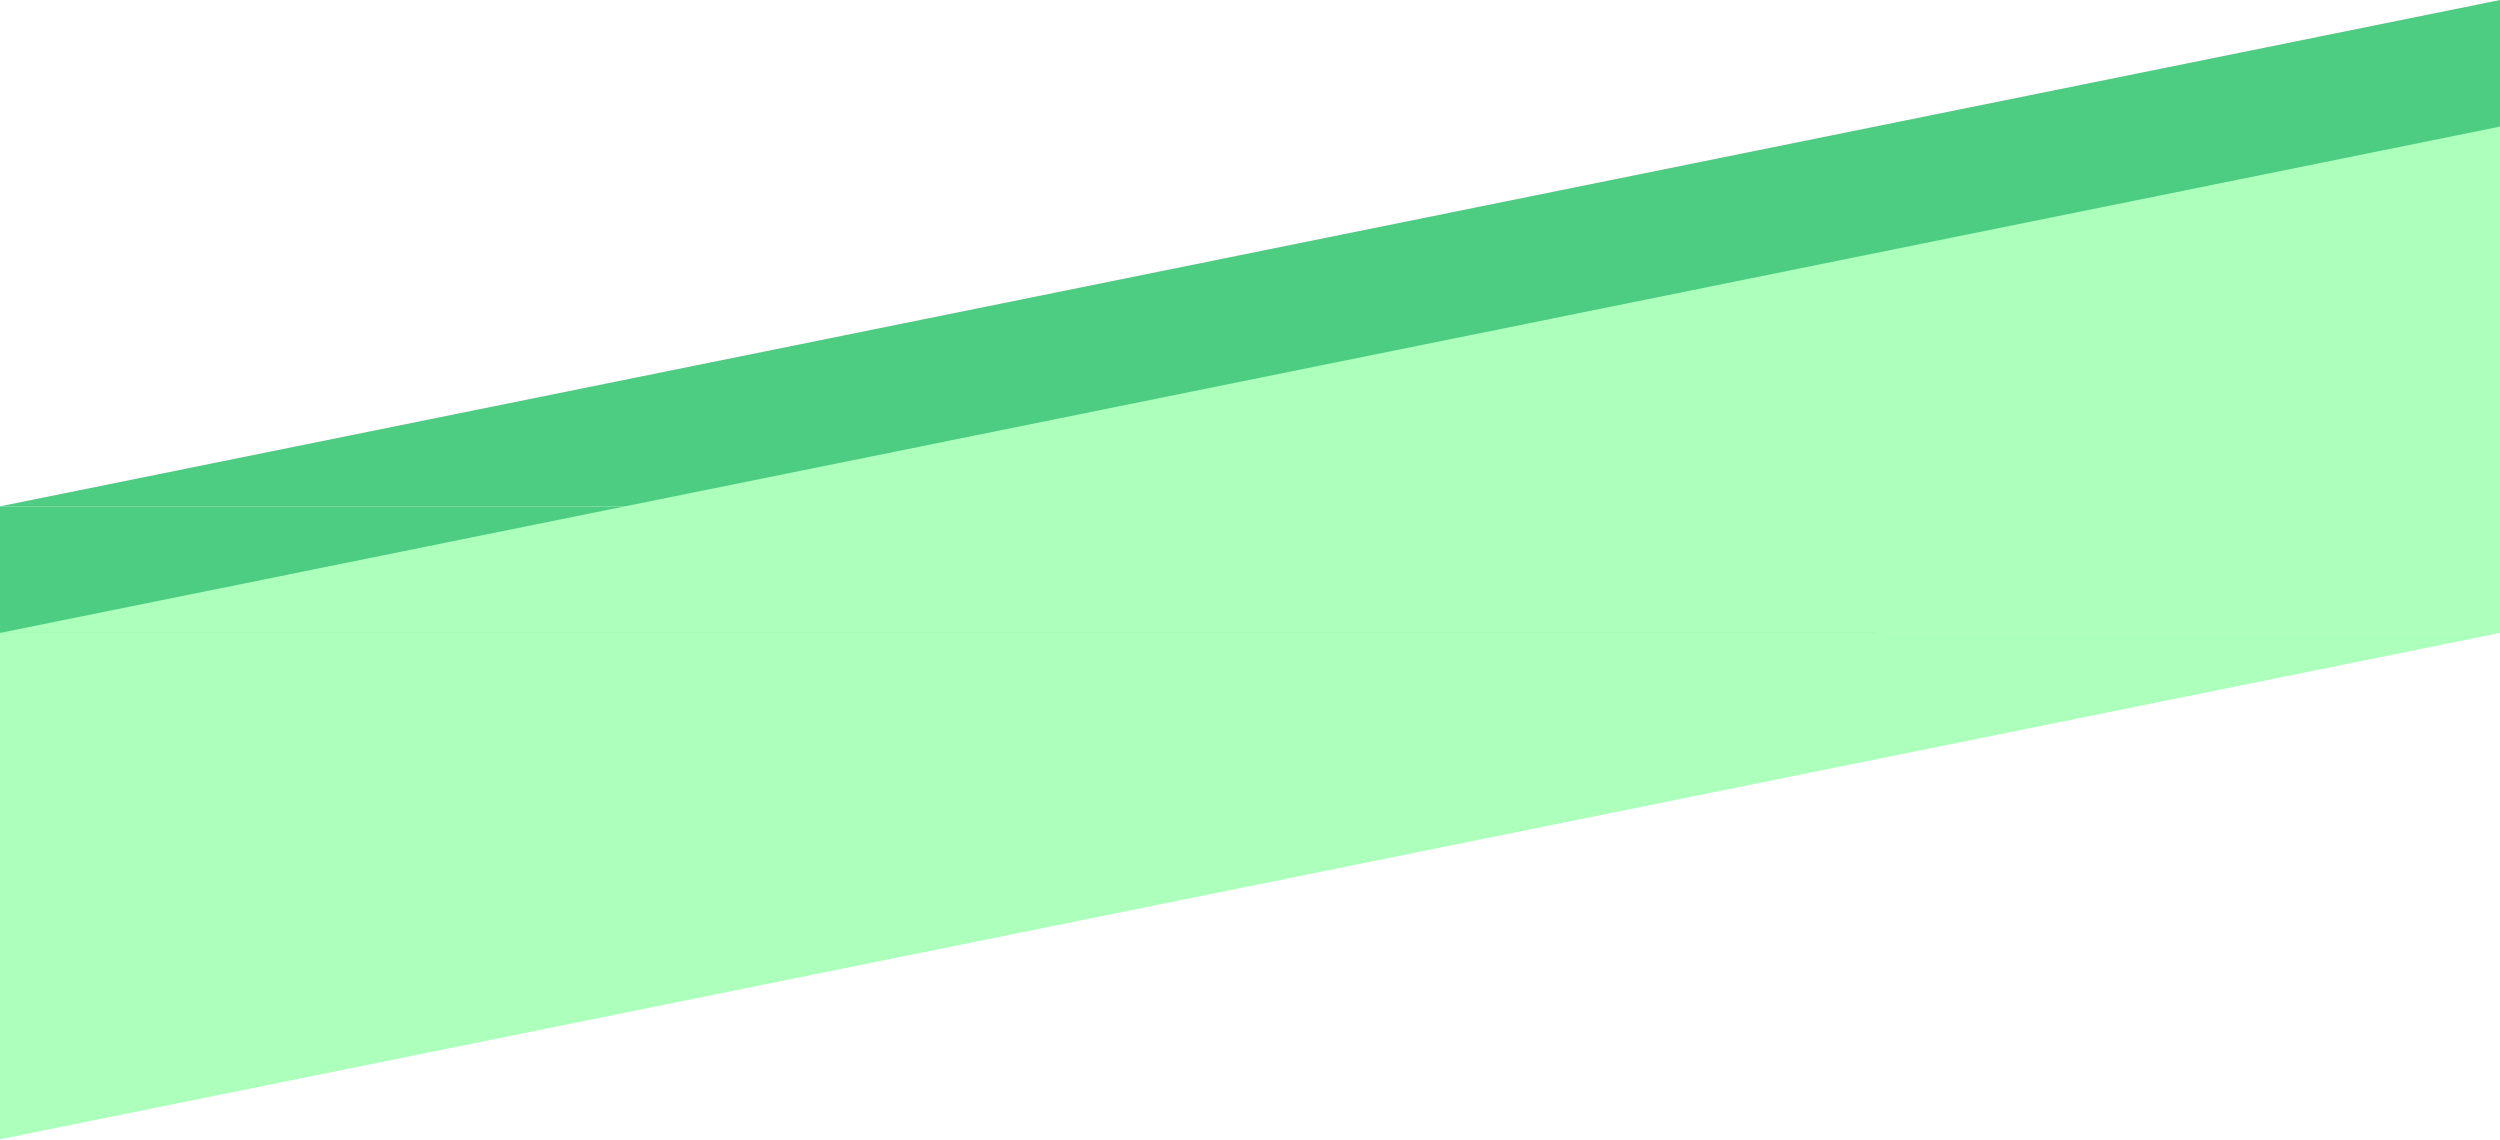
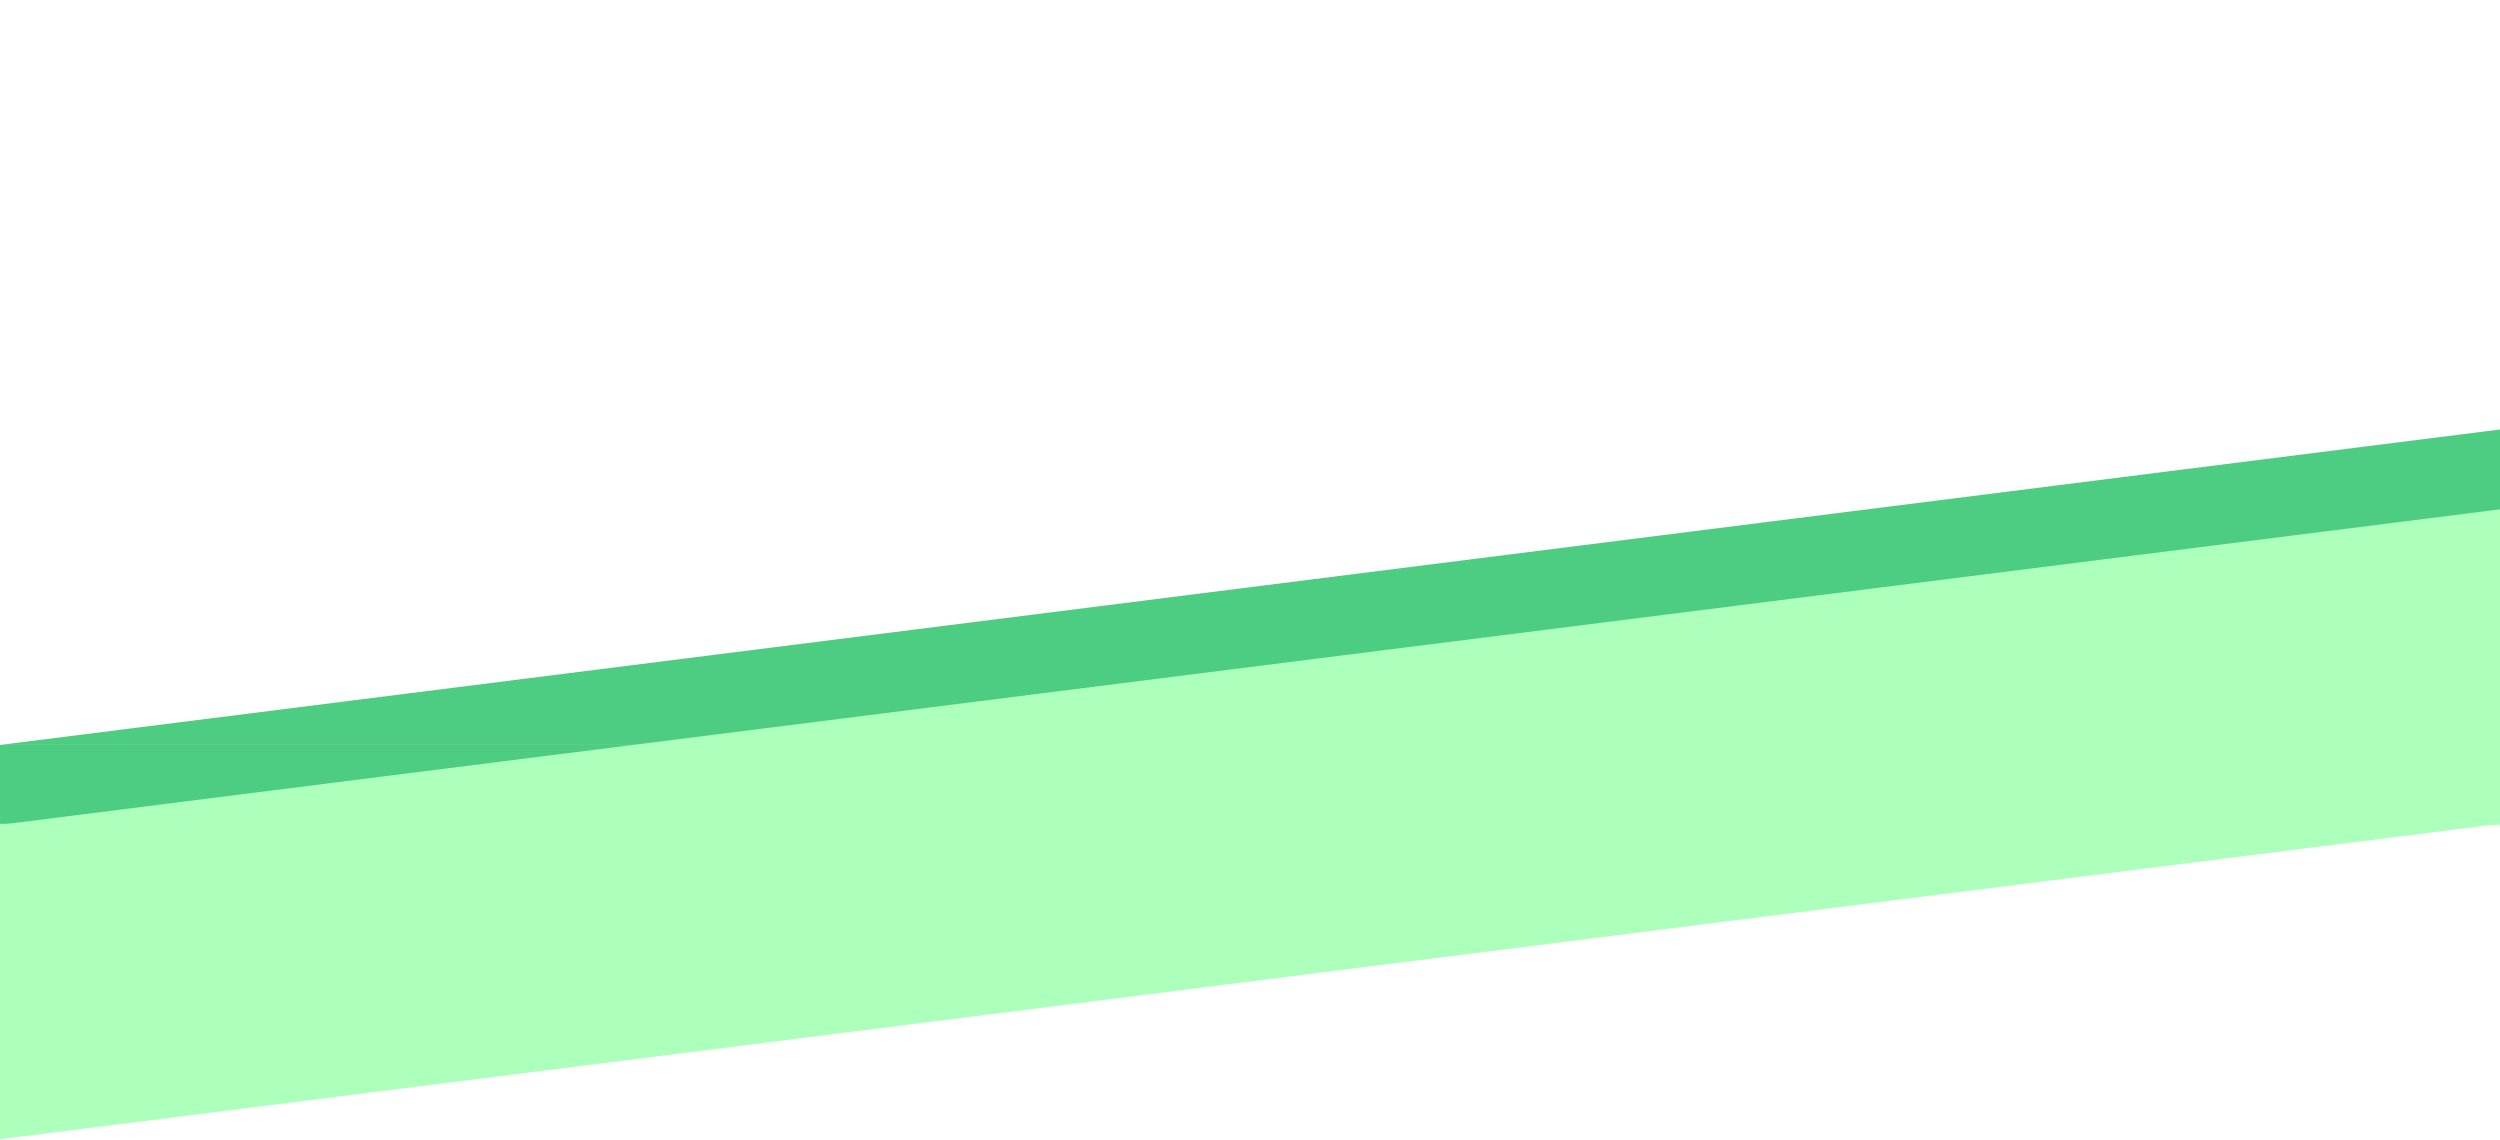
<svg xmlns="http://www.w3.org/2000/svg" width="209.021mm" height="95.25mm" viewBox="0 0 209.021 95.25" version="1.1" id="svg8">
  <defs id="defs2" />
  <g id="layer1" transform="translate(-48.67172,-79.8526)">
-     <g id="g4584" style="opacity:0.8" transform="translate(48.67172,1407.394)">
-       <path id="path4561" d="m 0,-1285.208 209.021,-42.333 v 42.333 z" style="fill:#21c063;fill-opacity:1;stroke:none;stroke-width:0.265;stroke-linecap:butt;stroke-linejoin:miter;stroke-miterlimit:4;stroke-dasharray:none;stroke-opacity:1" />
-       <g style="fill:#21c063;fill-opacity:1;stroke:none;stroke-width:0.265;stroke-miterlimit:4;stroke-dasharray:none;stroke-opacity:1" transform="rotate(180,67.46875,-1315.635)" id="g4579">
-         <path style="fill:#21c063;fill-opacity:1;stroke:none;stroke-width:0.265;stroke-linecap:butt;stroke-linejoin:miter;stroke-miterlimit:4;stroke-dasharray:none;stroke-opacity:1" d="m -74.083,-1346.062 209.021,-42.333 v 42.333 z" id="path4561-1" />
+     <g id="g829" transform="matrix(1,0,0,0.6230163,0,66.01087)">
+       <g transform="translate(48.67172,1407.394)" style="opacity:0.8" id="g4584">
+         <path style="fill:#21c063;fill-opacity:1;stroke:none;stroke-width:0.265;stroke-linecap:butt;stroke-linejoin:miter;stroke-miterlimit:4;stroke-dasharray:none;stroke-opacity:1" d="m 0,-1285.208 209.021,-42.333 v 42.333 z" id="path4561" />
+         <g id="g4579" transform="rotate(180,67.46875,-1315.635)" style="fill:#21c063;fill-opacity:1;stroke:none;stroke-width:0.265;stroke-miterlimit:4;stroke-dasharray:none;stroke-opacity:1">
+           <path id="path4561-1" d="m -74.083,-1346.062 209.021,-42.333 v 42.333 z" style="fill:#21c063;fill-opacity:1;stroke:none;stroke-width:0.265;stroke-linecap:butt;stroke-linejoin:miter;stroke-miterlimit:4;stroke-dasharray:none;stroke-opacity:1" />
+         </g>
      </g>
-     </g>
-     <g transform="translate(48.67172,1417.978)" id="g4584-3" style="fill:#adffbc;fill-opacity:1">
-       <path id="path4561-4" d="m 0,-1285.208 209.021,-42.333 v 42.333 z" style="fill:#adffbc;fill-opacity:1;stroke:none;stroke-width:0.265;stroke-linecap:butt;stroke-linejoin:miter;stroke-miterlimit:4;stroke-dasharray:none;stroke-opacity:1" />
-       <g style="fill:#adffbc;fill-opacity:1;stroke:none;stroke-width:0.265;stroke-miterlimit:4;stroke-dasharray:none;stroke-opacity:1" transform="rotate(180,67.46875,-1315.635)" id="g4579-2">
+       <path id="path4561-4" d="M 48.672,132.903 257.693,90.57 v 42.333 z" style="fill:#adffbc;fill-opacity:1;stroke:none;stroke-width:0.265;stroke-linecap:butt;stroke-linejoin:miter;stroke-miterlimit:4;stroke-dasharray:none;stroke-opacity:1" />
+       <g style="fill:#adffbc;fill-opacity:1;stroke:none;stroke-width:0.265;stroke-miterlimit:4;stroke-dasharray:none;stroke-opacity:1" transform="rotate(180,91.80461,-606.6466)" id="g4579-2">
        <path style="fill:#adffbc;fill-opacity:1;stroke:none;stroke-width:0.265;stroke-linecap:butt;stroke-linejoin:miter;stroke-miterlimit:4;stroke-dasharray:none;stroke-opacity:1" d="m -74.083,-1346.062 209.021,-42.333 v 42.333 z" id="path4561-1-9" />
      </g>
    </g>
  </g>
</svg>
